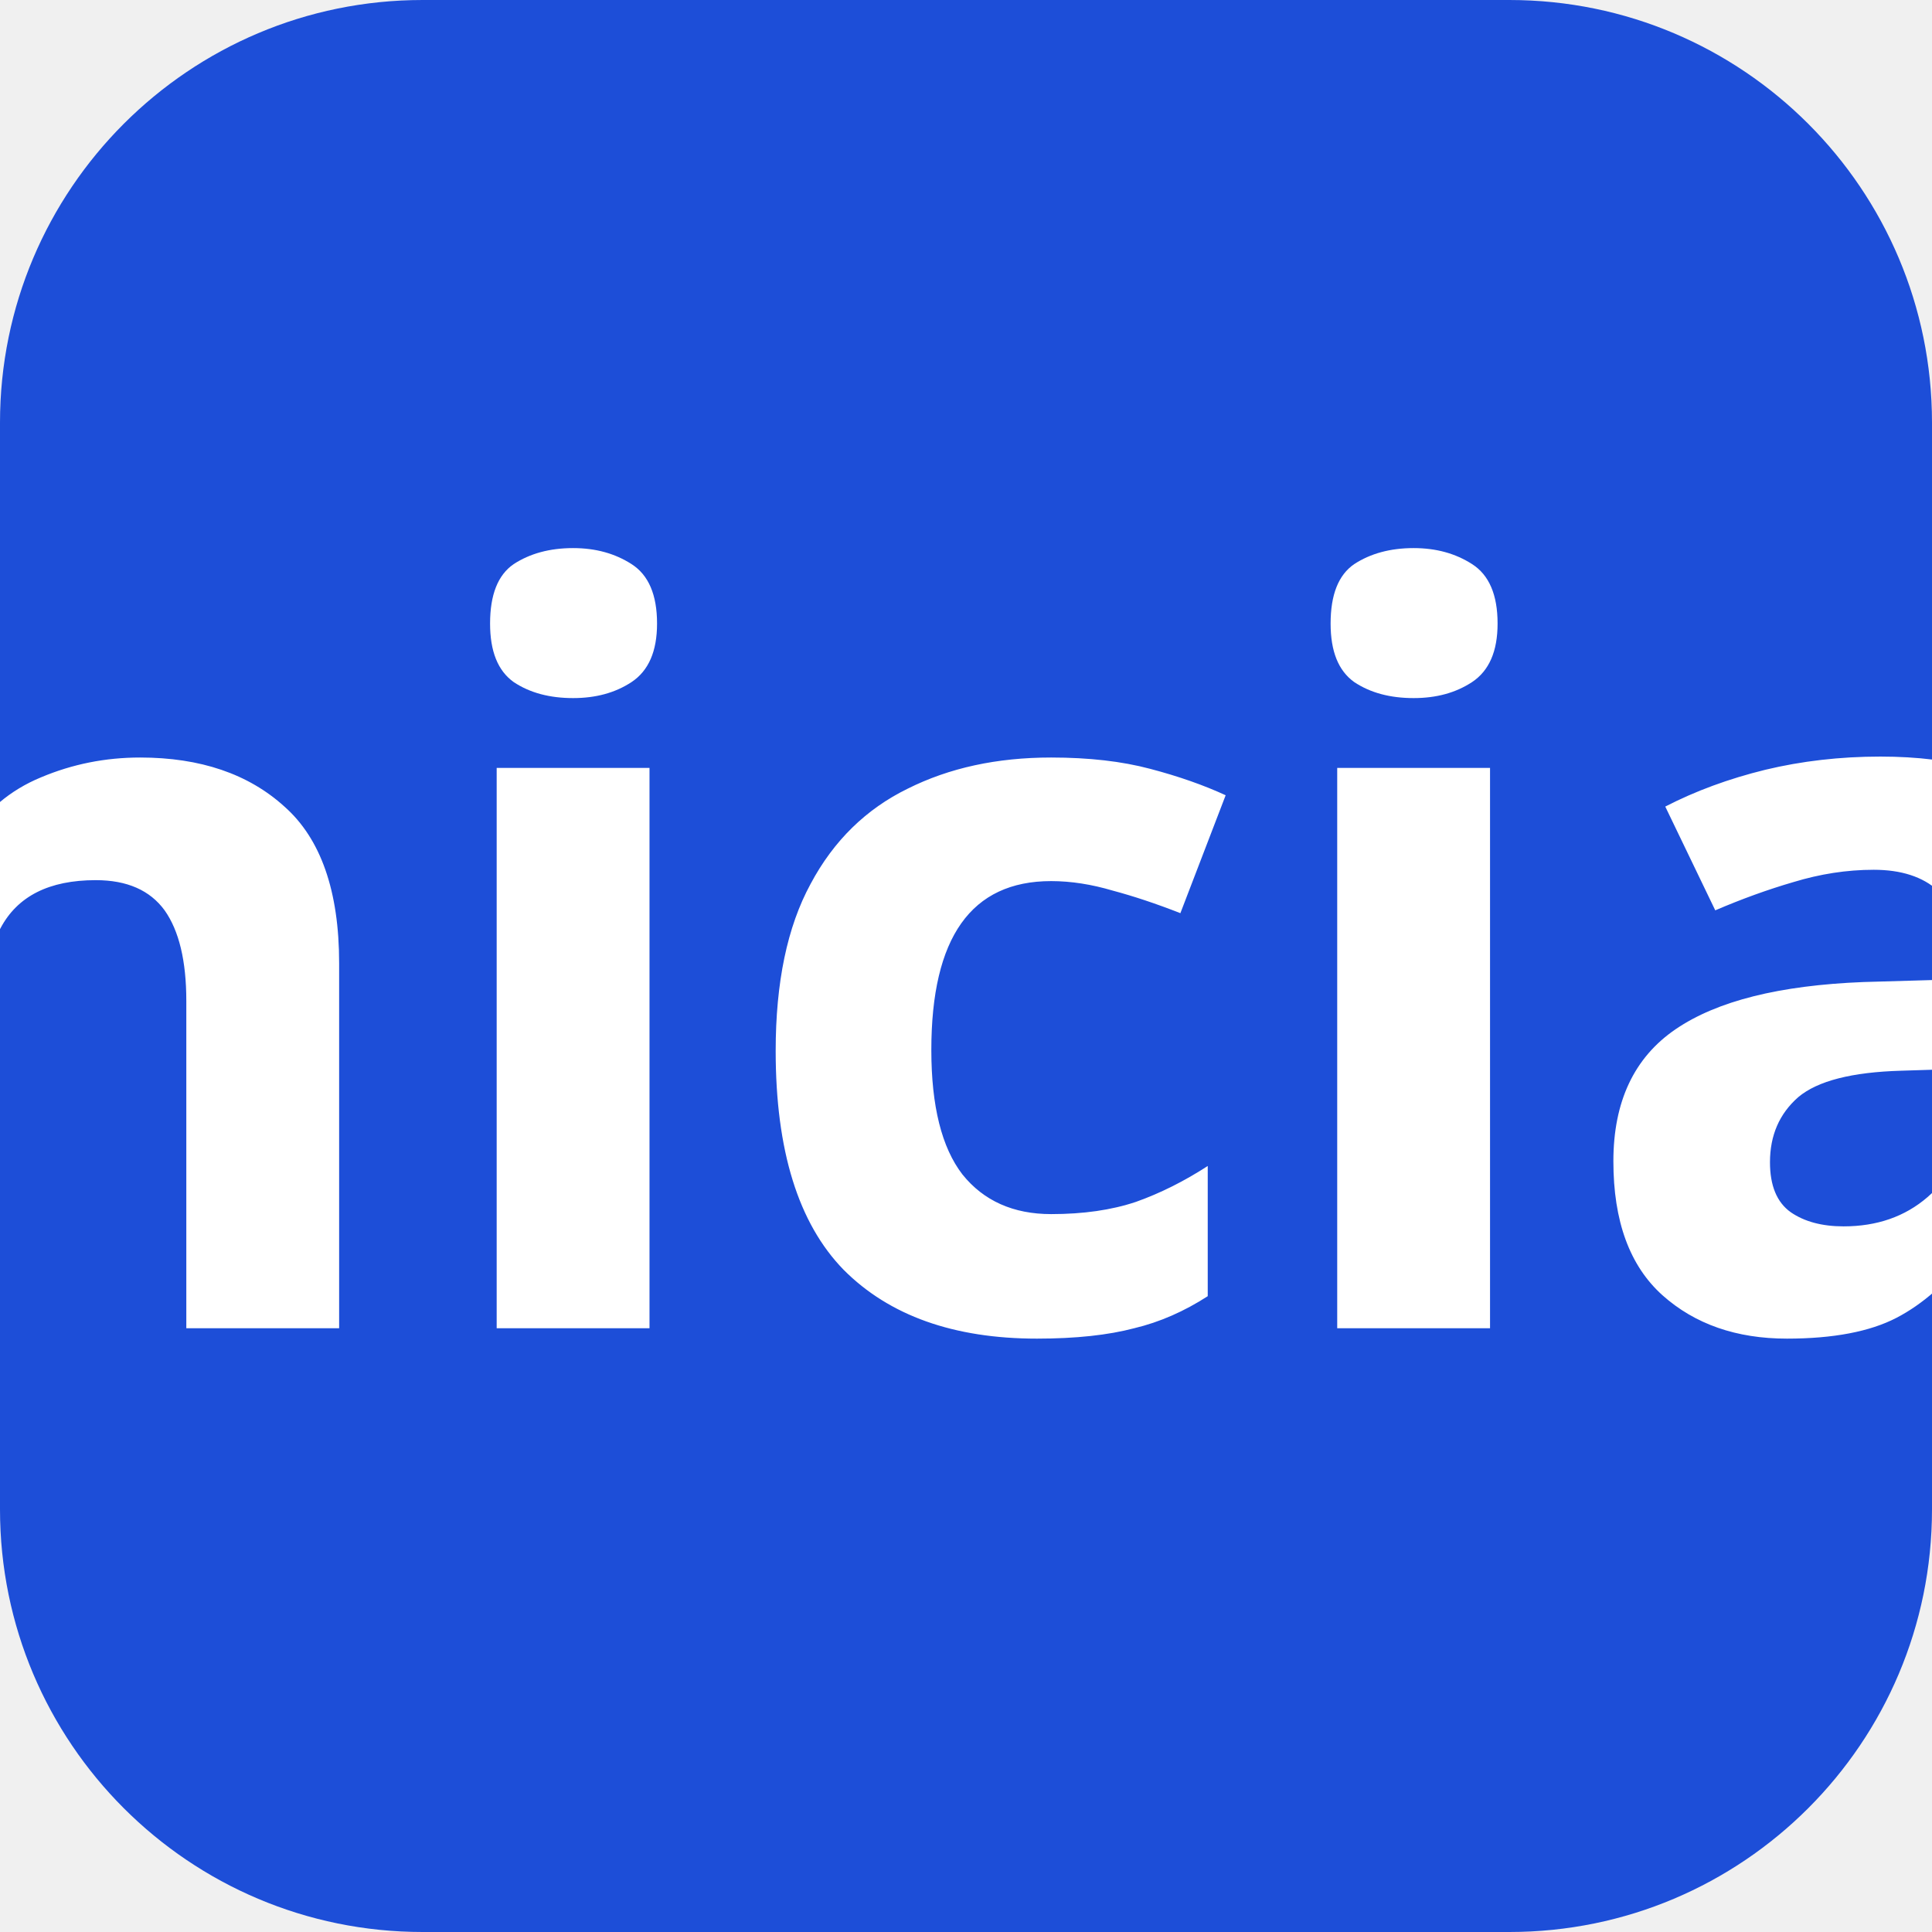
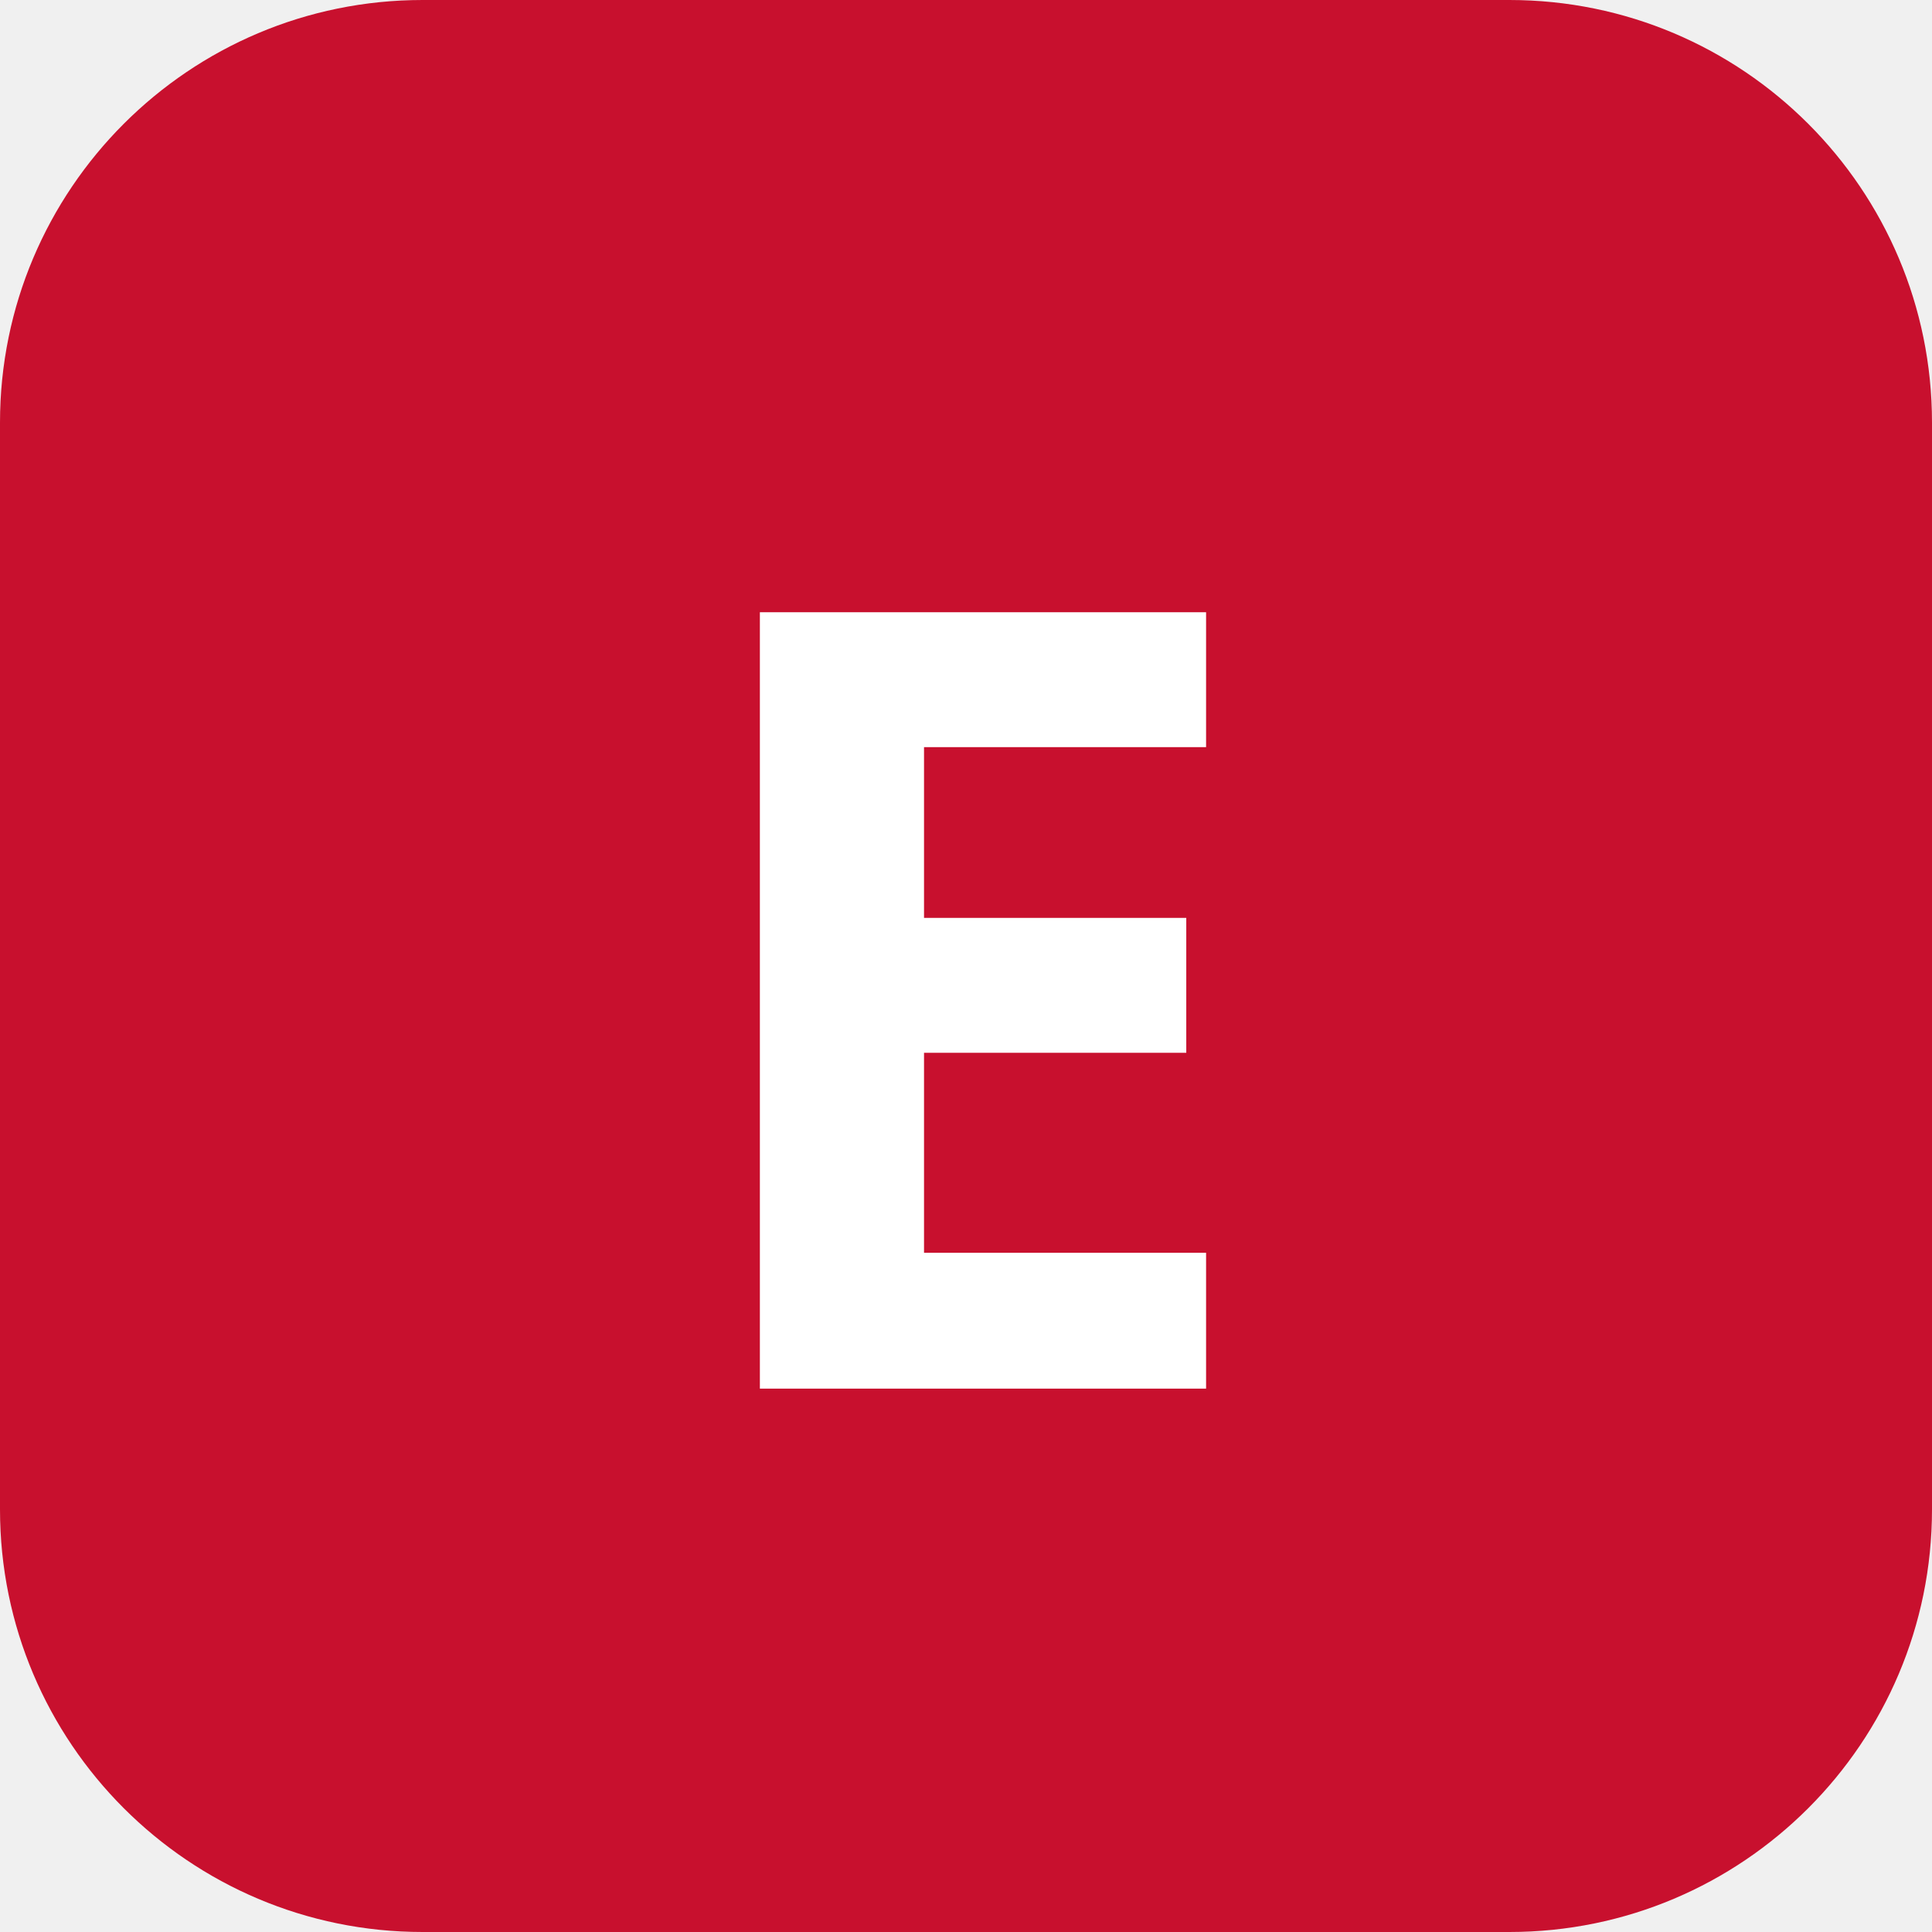
<svg xmlns="http://www.w3.org/2000/svg" viewBox="0 0 32 32" width="32" height="32">
-   <rect width="32" height="32" rx="7" fill="#1d4ed8" />
-   <text x="16" y="22" text-anchor="middle" font-family="system-ui, sans-serif" font-size="17" font-weight="700" fill="#fff">[[inicial]]</text>
+   <rect width="32" height="32" rx="7" fill="#c8102e" />
+   <text x="16" y="23" text-anchor="middle" font-family="Poppins, system-ui, sans-serif" font-size="18" font-weight="800" fill="#fff">E</text>
</svg>
